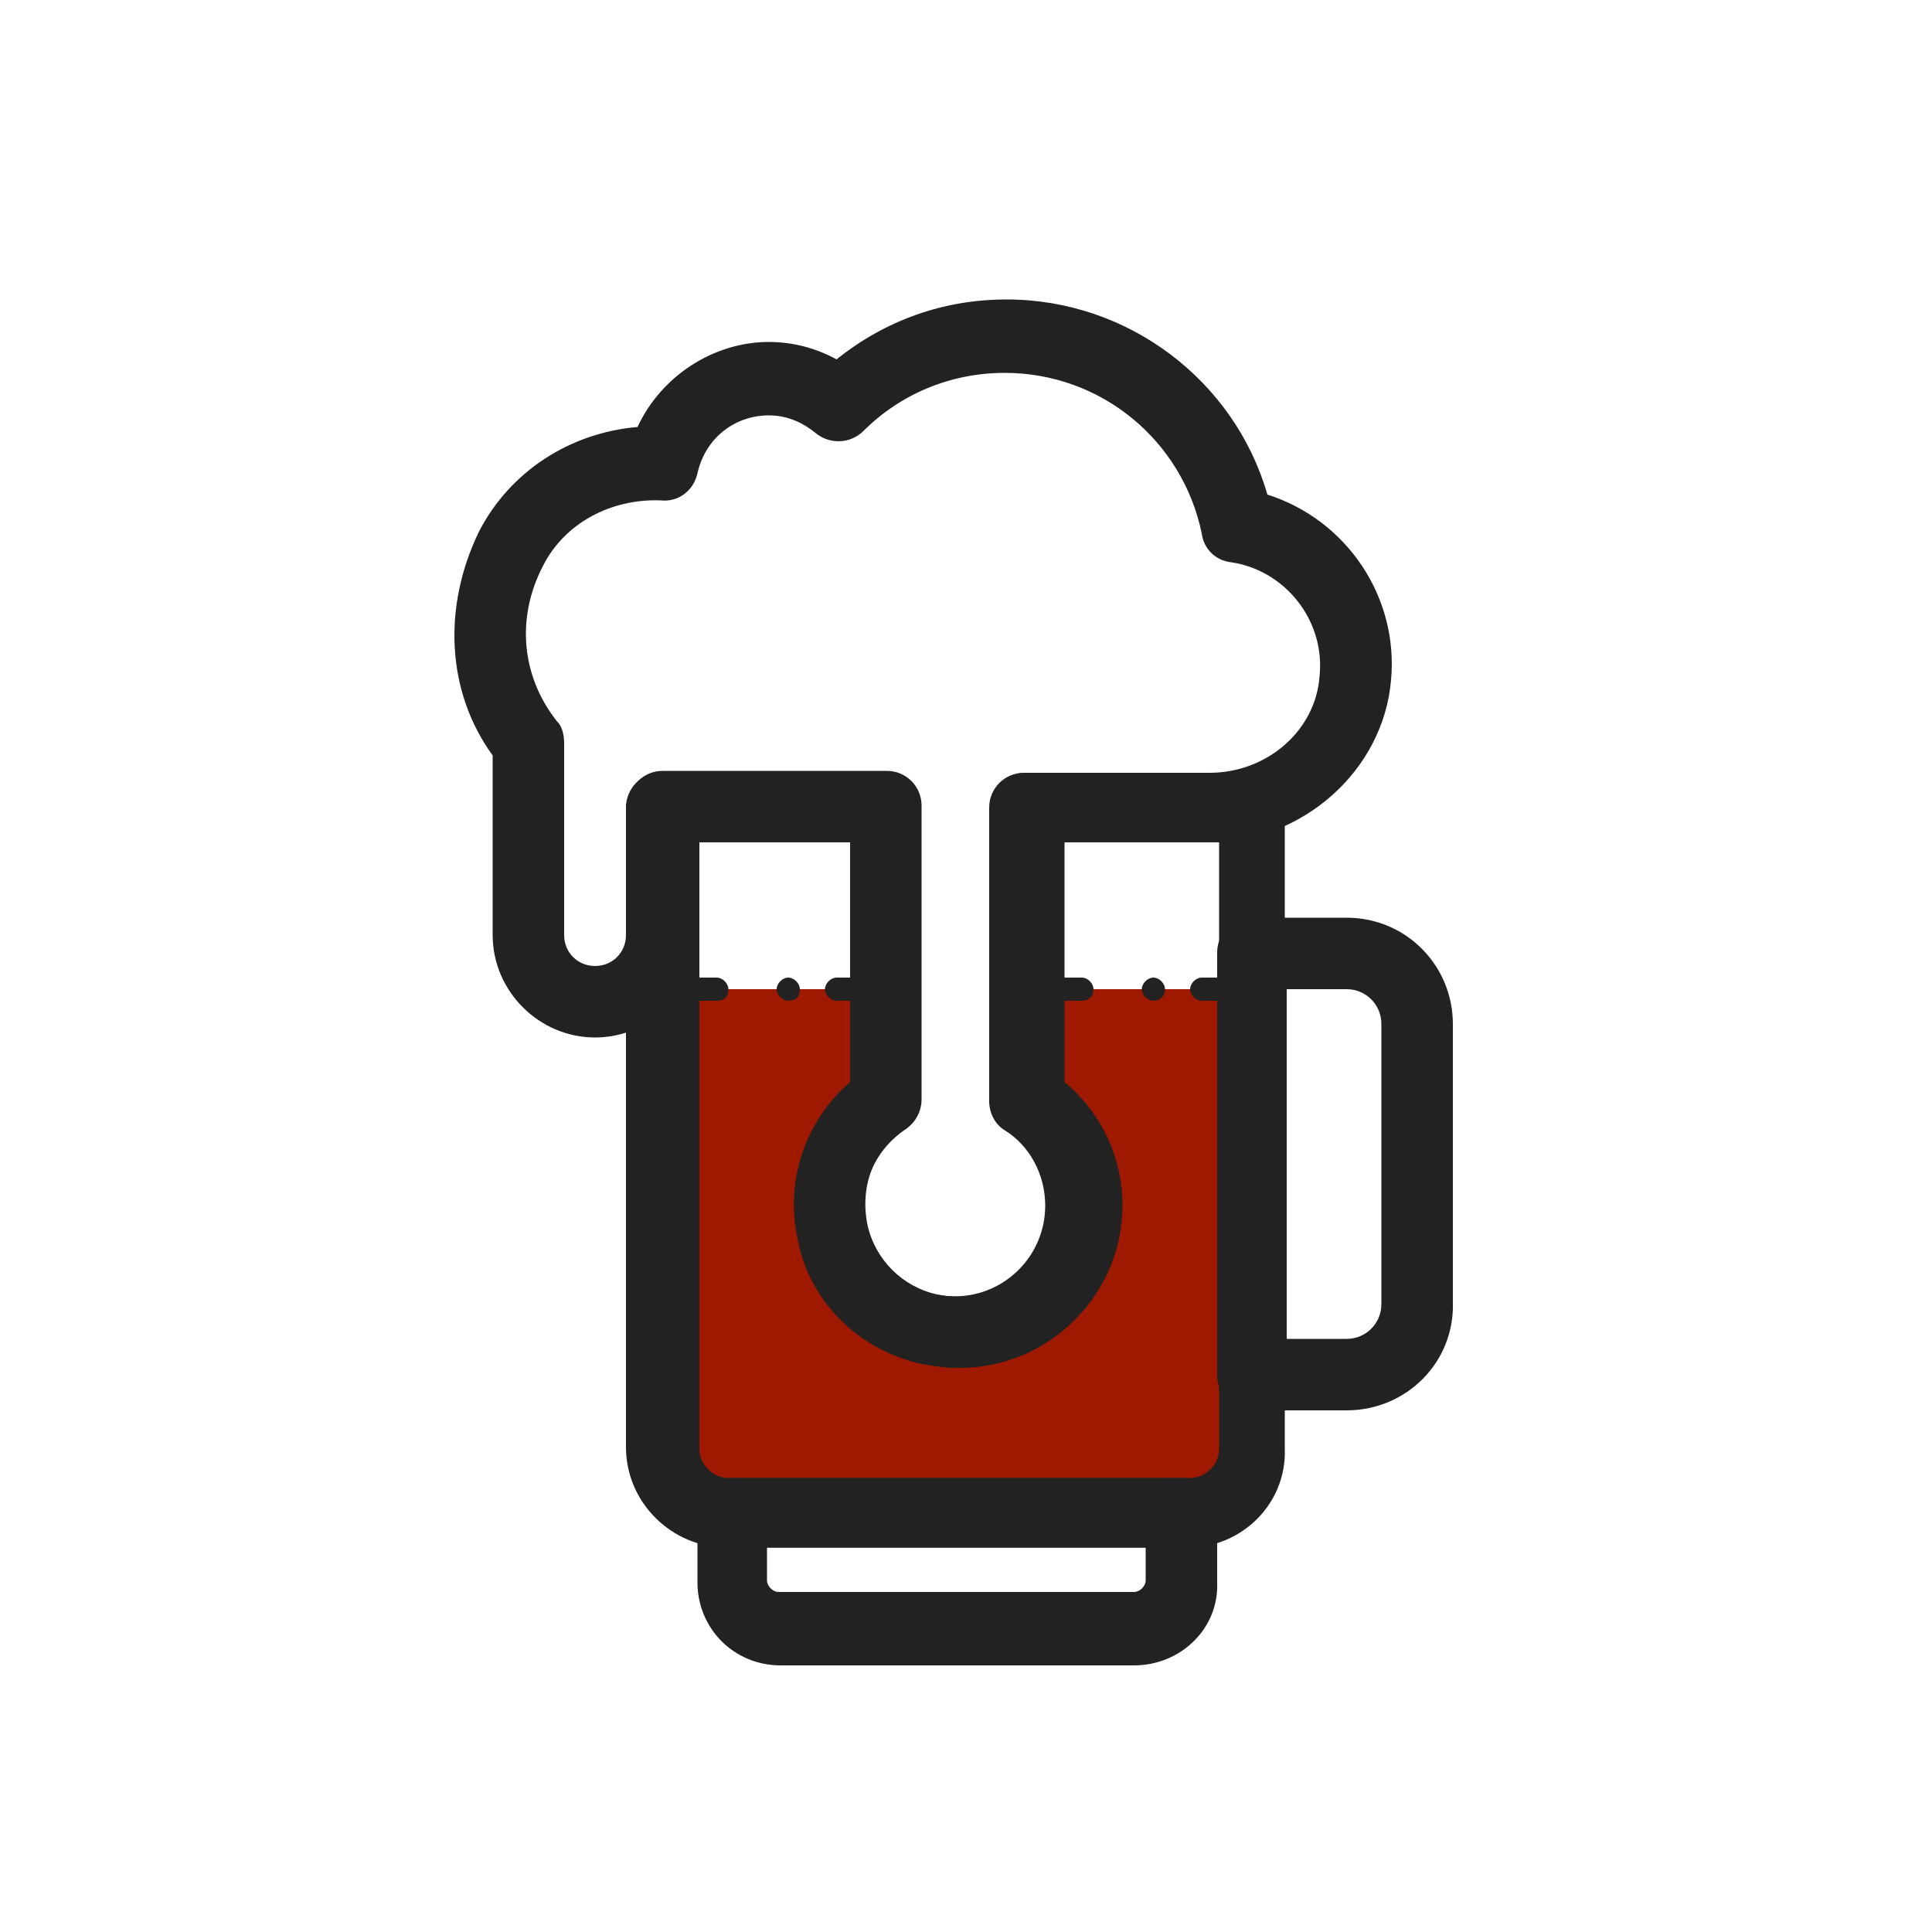
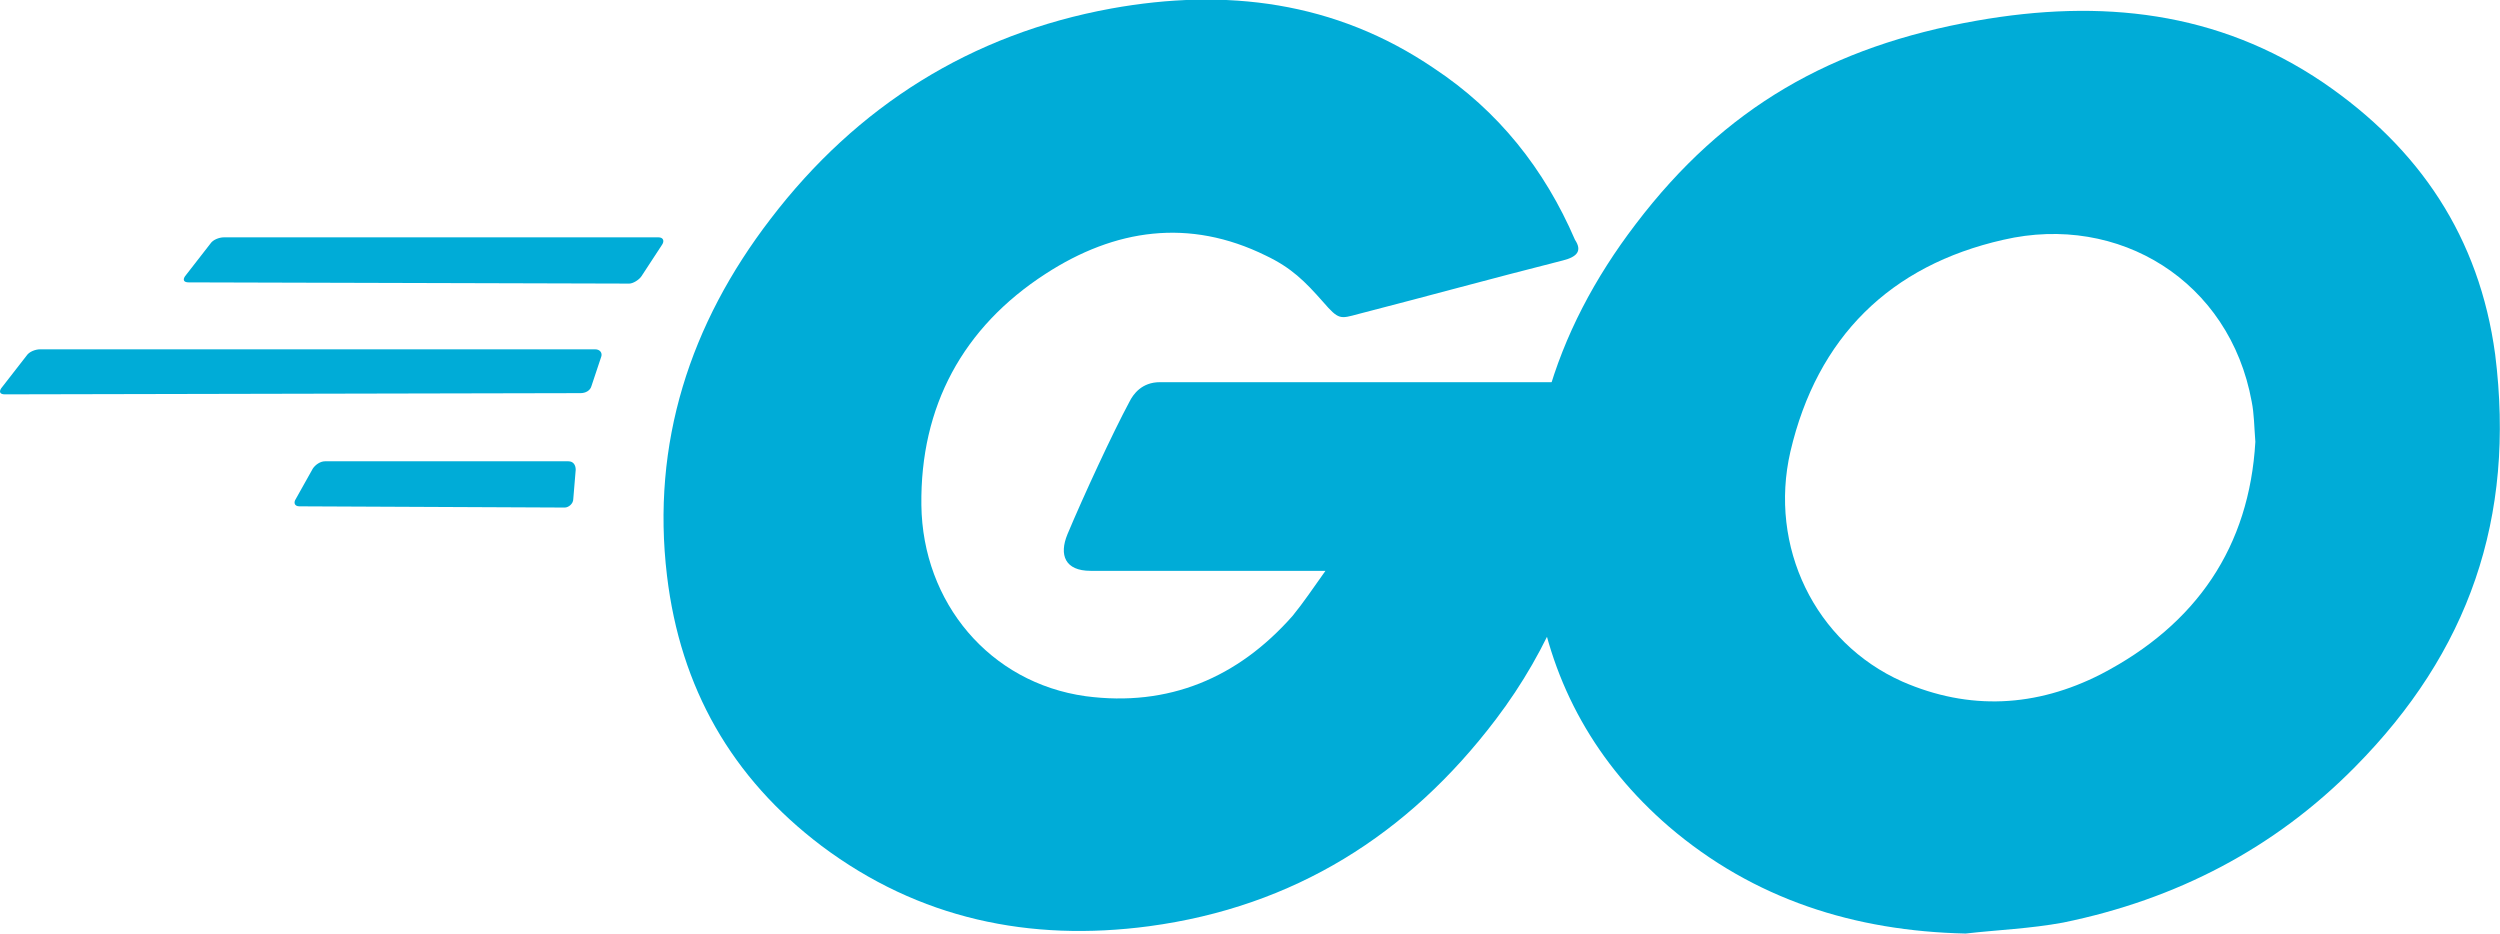
- <svg xmlns="http://www.w3.org/2000/svg" version="1.1" id="Layer_1" x="0px" y="0px" viewBox="0 0 100 100" enable-background="new 0 0 100 100" xml:space="preserve">
+ <svg xmlns="http://www.w3.org/2000/svg" version="1.1" id="Layer_1" x="0px" y="0px" viewBox="0 0 205.4 76.7" style="enable-background:new 0 0 205.4 76.7;" xml:space="preserve">
+   <style type="text/css">
+ 	.st0{fill:#00ACD7;}
+ </style>
  <g>
-     <path fill="#9E1900" d="M53,56.9c1.8,1.2,3,3.2,3,5.5c0,4.1-3.7,7.3-8,6.4c-2.5-0.5-4.5-2.5-5-5c-0.6-2.9,0.7-5.5,2.8-6.9v-5.7   H34.3v23.2c0,2.1,1.7,3.9,3.9,3.9h22.7c2.1,0,3.9-1.7,3.9-3.9V51.2H53V56.9z" />
-     <path fill="#222" d="M58.7,86.2H40.4c-2.4,0-4.3-1.9-4.3-4.3v-3.6c0-1,0.8-1.8,1.8-1.8h23.3c1,0,1.8,0.8,1.8,1.8v3.6   C63.1,84.3,61.1,86.2,58.7,86.2z M39.7,80.1v1.7c0,0.3,0.3,0.6,0.6,0.6h18.4c0.3,0,0.6-0.3,0.6-0.6v-1.7H39.7z" />
-     <path fill="#222" d="M69.7,73h-4.9c-1,0-1.8-0.8-1.8-1.8V49.3c0-1,0.8-1.8,1.8-1.8h4.9c3.1,0,5.5,2.5,5.5,5.5v14.4   C75.3,70.5,72.8,73,69.7,73z M66.6,69.3h3.1c1,0,1.8-0.8,1.8-1.8V53c0-1-0.8-1.8-1.8-1.8h-3.1V69.3z" />
-     <path fill="#222" d="M61.5,80.1H37.6c-2.8,0-5.2-2.3-5.2-5.2V41.8c0-1,0.8-1.8,1.8-1.8h11.6c1,0,1.8,0.8,1.8,1.8v15.2   c0,0.6-0.3,1.2-0.8,1.5c-1.3,0.9-2.1,2.4-2.1,3.9c0,2.6,2.1,4.7,4.7,4.7s4.7-2.1,4.7-4.7c0-1.6-0.8-3.1-2.1-3.9   c-0.5-0.3-0.8-0.9-0.8-1.5V41.8c0-1,0.8-1.8,1.8-1.8h11.7c1,0,1.8,0.8,1.8,1.8V75C66.6,77.8,64.3,80.1,61.5,80.1z M36.2,43.6V75   c0,0.8,0.7,1.5,1.5,1.5h23.9c0.8,0,1.5-0.7,1.5-1.5V43.6h-8V56c1.9,1.6,3,3.9,3,6.4c0,4.6-3.8,8.4-8.4,8.4s-8.4-3.8-8.4-8.4   c0-2.5,1.1-4.8,3-6.4V43.6H36.2z" />
-     <path fill="#222" d="M49.5,70.8c-0.6,0-1.2-0.1-1.8-0.2c-3.2-0.7-5.8-3.2-6.4-6.4C40.6,61.1,41.7,58,44,56V43.6h-7.9v4.8   c0,2.9-2.4,5.3-5.3,5.3c-2.9,0-5.3-2.4-5.3-5.3v-9.3c-2.4-3.3-2.6-7.7-0.7-11.6c1.6-3.1,4.7-5.1,8.2-5.4c1.2-2.6,3.9-4.4,6.8-4.4   c1.2,0,2.4,0.3,3.5,0.9c2.5-2,5.5-3.1,8.8-3.1c6.3,0,11.8,4.2,13.5,10.1c4.1,1.3,6.8,5.3,6.4,9.6c-0.4,4.7-4.6,8.4-9.4,8.4h-7.7V56   c1.9,1.6,3,3.9,3,6.4c0,2.5-1.1,4.9-3.1,6.5C53.3,70.2,51.4,70.8,49.5,70.8z M34.3,39.9h11.6c1,0,1.8,0.8,1.8,1.8v15.2   c0,0.6-0.3,1.2-0.8,1.5c-1.7,1.1-2.4,3-2,5c0.4,1.8,1.8,3.2,3.6,3.6c1.5,0.3,2.9,0,4-0.9c1.1-0.9,1.7-2.2,1.7-3.7   c0-1.6-0.8-3.1-2.1-3.9c-0.5-0.3-0.8-0.9-0.8-1.5V41.8c0-1,0.8-1.8,1.8-1.8h9.5c3,0,5.5-2.2,5.7-5c0.3-2.9-1.8-5.5-4.6-5.9   c-0.8-0.1-1.4-0.7-1.5-1.5c-1-4.8-5.2-8.3-10.2-8.3c-2.8,0-5.4,1.1-7.3,3c-0.7,0.7-1.8,0.7-2.5,0.1c-0.5-0.4-1.3-0.9-2.4-0.9   c-1.8,0-3.3,1.2-3.7,3c-0.2,0.9-1,1.5-1.9,1.4c-2.6-0.1-5,1.2-6.1,3.4C26.7,32,27,35,28.8,37.3c0.3,0.3,0.4,0.7,0.4,1.2v9.9   c0,0.9,0.7,1.6,1.6,1.6c0.9,0,1.6-0.7,1.6-1.6v-6.6C32.5,40.7,33.3,39.9,34.3,39.9z" />
-     <path fill="#222" d="M44.5,51.8h-1.2c-0.3,0-0.6-0.3-0.6-0.6c0-0.3,0.3-0.6,0.6-0.6h1.2c0.3,0,0.6,0.3,0.6,0.6   C45.1,51.6,44.8,51.8,44.5,51.8z M40.8,51.8c-0.3,0-0.6-0.3-0.6-0.6c0-0.3,0.3-0.6,0.6-0.6c0.3,0,0.6,0.3,0.6,0.6   C41.4,51.6,41.2,51.8,40.8,51.8z M37.1,51.8h-1.2c-0.3,0-0.6-0.3-0.6-0.6c0-0.3,0.3-0.6,0.6-0.6h1.2c0.3,0,0.6,0.3,0.6,0.6   C37.7,51.6,37.5,51.8,37.1,51.8z" />
-     <path fill="#222" d="M63.4,51.8h-1.2c-0.3,0-0.6-0.3-0.6-0.6c0-0.3,0.3-0.6,0.6-0.6h1.2c0.3,0,0.6,0.3,0.6,0.6   C64,51.6,63.7,51.8,63.4,51.8z M59.7,51.8c-0.3,0-0.6-0.3-0.6-0.6c0-0.3,0.3-0.6,0.6-0.6c0.3,0,0.6,0.3,0.6,0.6   C60.3,51.6,60,51.8,59.7,51.8z M56,51.8h-1.2c-0.3,0-0.6-0.3-0.6-0.6c0-0.3,0.3-0.6,0.6-0.6H56c0.3,0,0.6,0.3,0.6,0.6   C56.6,51.6,56.3,51.8,56,51.8z" />
+     <g>
+       <g>
+         <g>
+           <path class="st0" d="M15.5,23.2c-0.4,0-0.5-0.2-0.3-0.5l2.1-2.7c0.2-0.3,0.7-0.5,1.1-0.5h35.7c0.4,0,0.5,0.3,0.3,0.6l-1.7,2.6      c-0.2,0.3-0.7,0.6-1,0.6L15.5,23.2z" />
+         </g>
+       </g>
+     </g>
+     <g>
+       <g>
+         <g>
+           <path class="st0" d="M0.4,32.4c-0.4,0-0.5-0.2-0.3-0.5l2.1-2.7c0.2-0.3,0.7-0.5,1.1-0.5h45.6c0.4,0,0.6,0.3,0.5,0.6l-0.8,2.4      c-0.1,0.4-0.5,0.6-0.9,0.6L0.4,32.4z" />
+         </g>
+       </g>
+     </g>
+     <g>
+       <g>
+         <g>
+           <path class="st0" d="M24.6,41.6c-0.4,0-0.5-0.3-0.3-0.6l1.4-2.5c0.2-0.3,0.6-0.6,1-0.6h20c0.4,0,0.6,0.3,0.6,0.7L47.1,41      c0,0.4-0.4,0.7-0.7,0.7L24.6,41.6z" />
+         </g>
+       </g>
+     </g>
+     <g>
+       <g id="CXHf1q_3_">
+         <g>
+           <g>
+             <path class="st0" d="M128.4,21.4c-6.3,1.6-10.6,2.8-16.8,4.4c-1.5,0.4-1.6,0.5-2.9-1c-1.5-1.7-2.6-2.8-4.7-3.8       c-6.3-3.1-12.4-2.2-18.1,1.5c-6.8,4.4-10.3,10.9-10.2,19c0.1,8,5.6,14.6,13.5,15.7c6.8,0.9,12.5-1.5,17-6.6       c0.9-1.1,1.7-2.3,2.7-3.7c-3.6,0-8.1,0-19.3,0c-2.1,0-2.6-1.3-1.9-3c1.3-3.1,3.7-8.3,5.1-10.9c0.3-0.6,1-1.6,2.5-1.6       c5.1,0,23.9,0,36.4,0c-0.2,2.7-0.2,5.4-0.6,8.1c-1.1,7.2-3.8,13.8-8.2,19.6c-7.2,9.5-16.6,15.4-28.5,17       c-9.8,1.3-18.9-0.6-26.9-6.6c-7.4-5.6-11.6-13-12.7-22.2c-1.3-10.9,1.9-20.7,8.5-29.3c7.1-9.3,16.5-15.2,28-17.3       c9.4-1.7,18.4-0.6,26.5,4.9c5.3,3.5,9.1,8.3,11.6,14.1C130,20.6,129.6,21.1,128.4,21.4z" />
+           </g>
+           <g>
+             <path class="st0" d="M161.5,76.7c-9.1-0.2-17.4-2.8-24.4-8.8c-5.9-5.1-9.6-11.6-10.8-19.3c-1.8-11.3,1.3-21.3,8.1-30.2       c7.3-9.6,16.1-14.6,28-16.7c10.2-1.8,19.8-0.8,28.5,5.1c7.9,5.4,12.8,12.7,14.1,22.3c1.7,13.5-2.2,24.5-11.5,33.9       c-6.6,6.7-14.7,10.9-24,12.8C166.8,76.3,164.1,76.4,161.5,76.7z M185.3,36.3c-0.1-1.3-0.1-2.3-0.3-3.3       c-1.8-9.9-10.9-15.5-20.4-13.3c-9.3,2.1-15.3,8-17.5,17.4c-1.8,7.8,2,15.7,9.2,18.9c5.5,2.4,11,2.1,16.3-0.6       C180.5,51.3,184.8,44.9,185.3,36.3z" />
+           </g>
+         </g>
+       </g>
+     </g>
  </g>
</svg>
